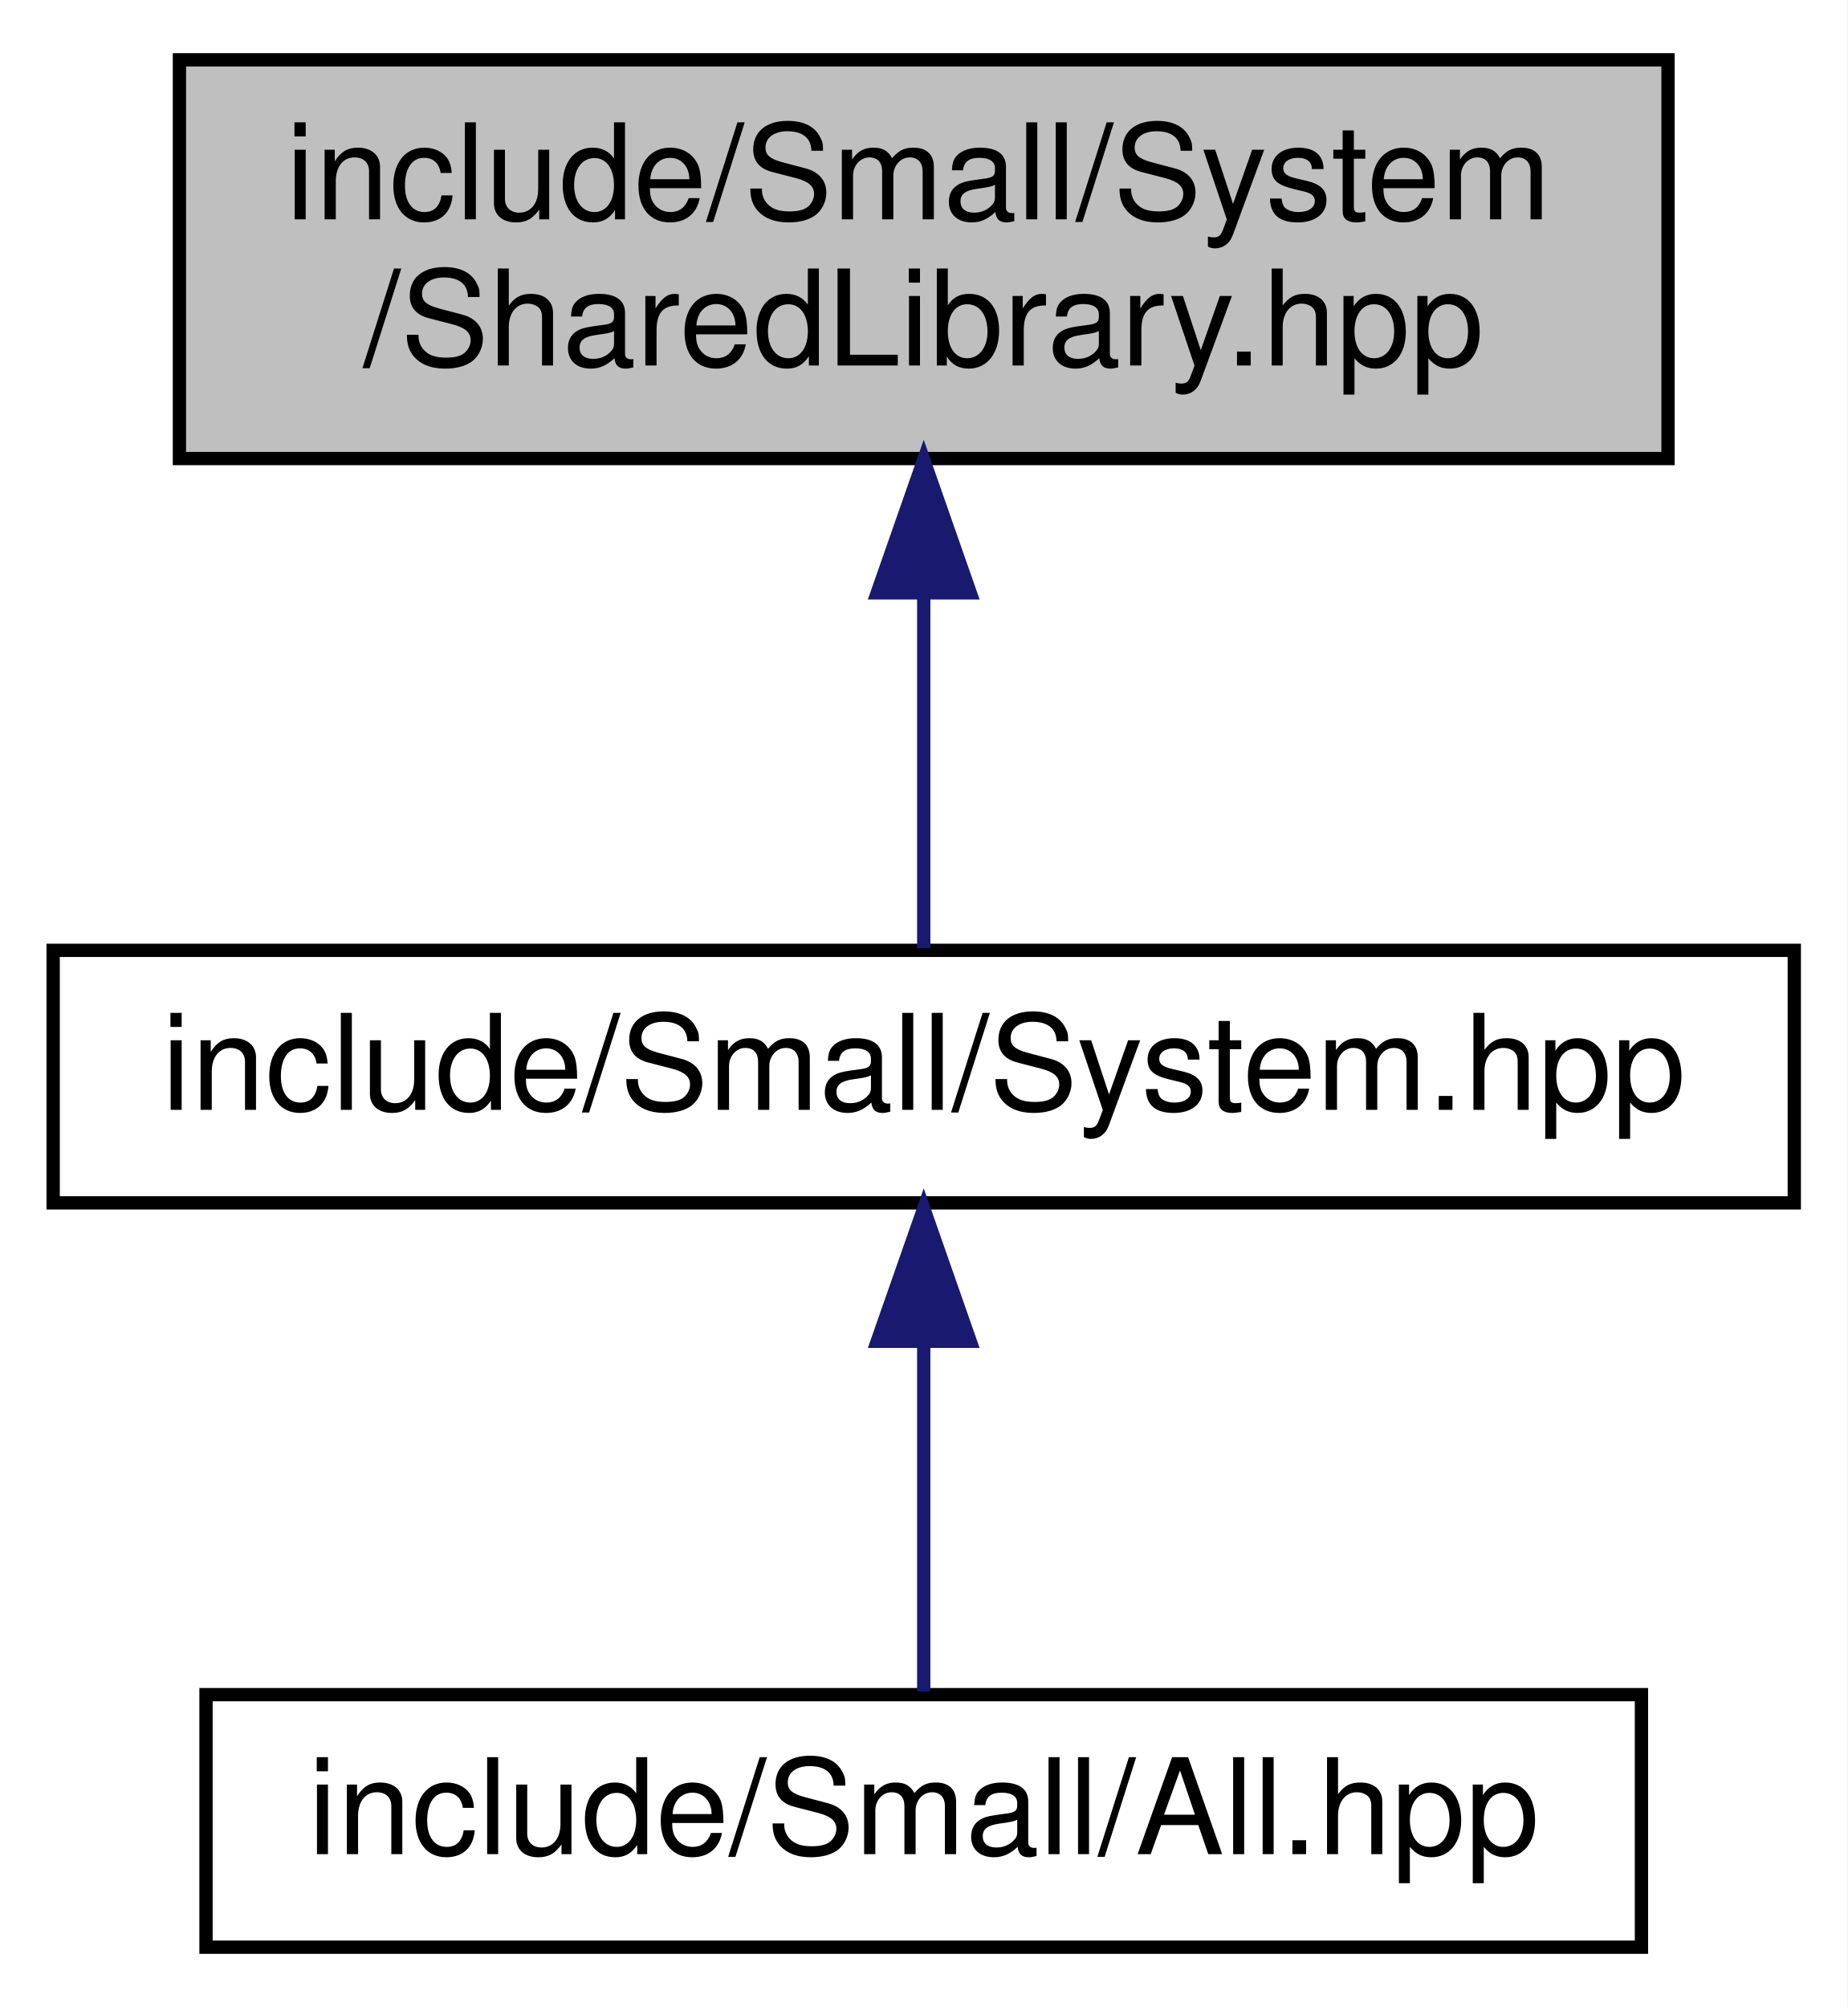
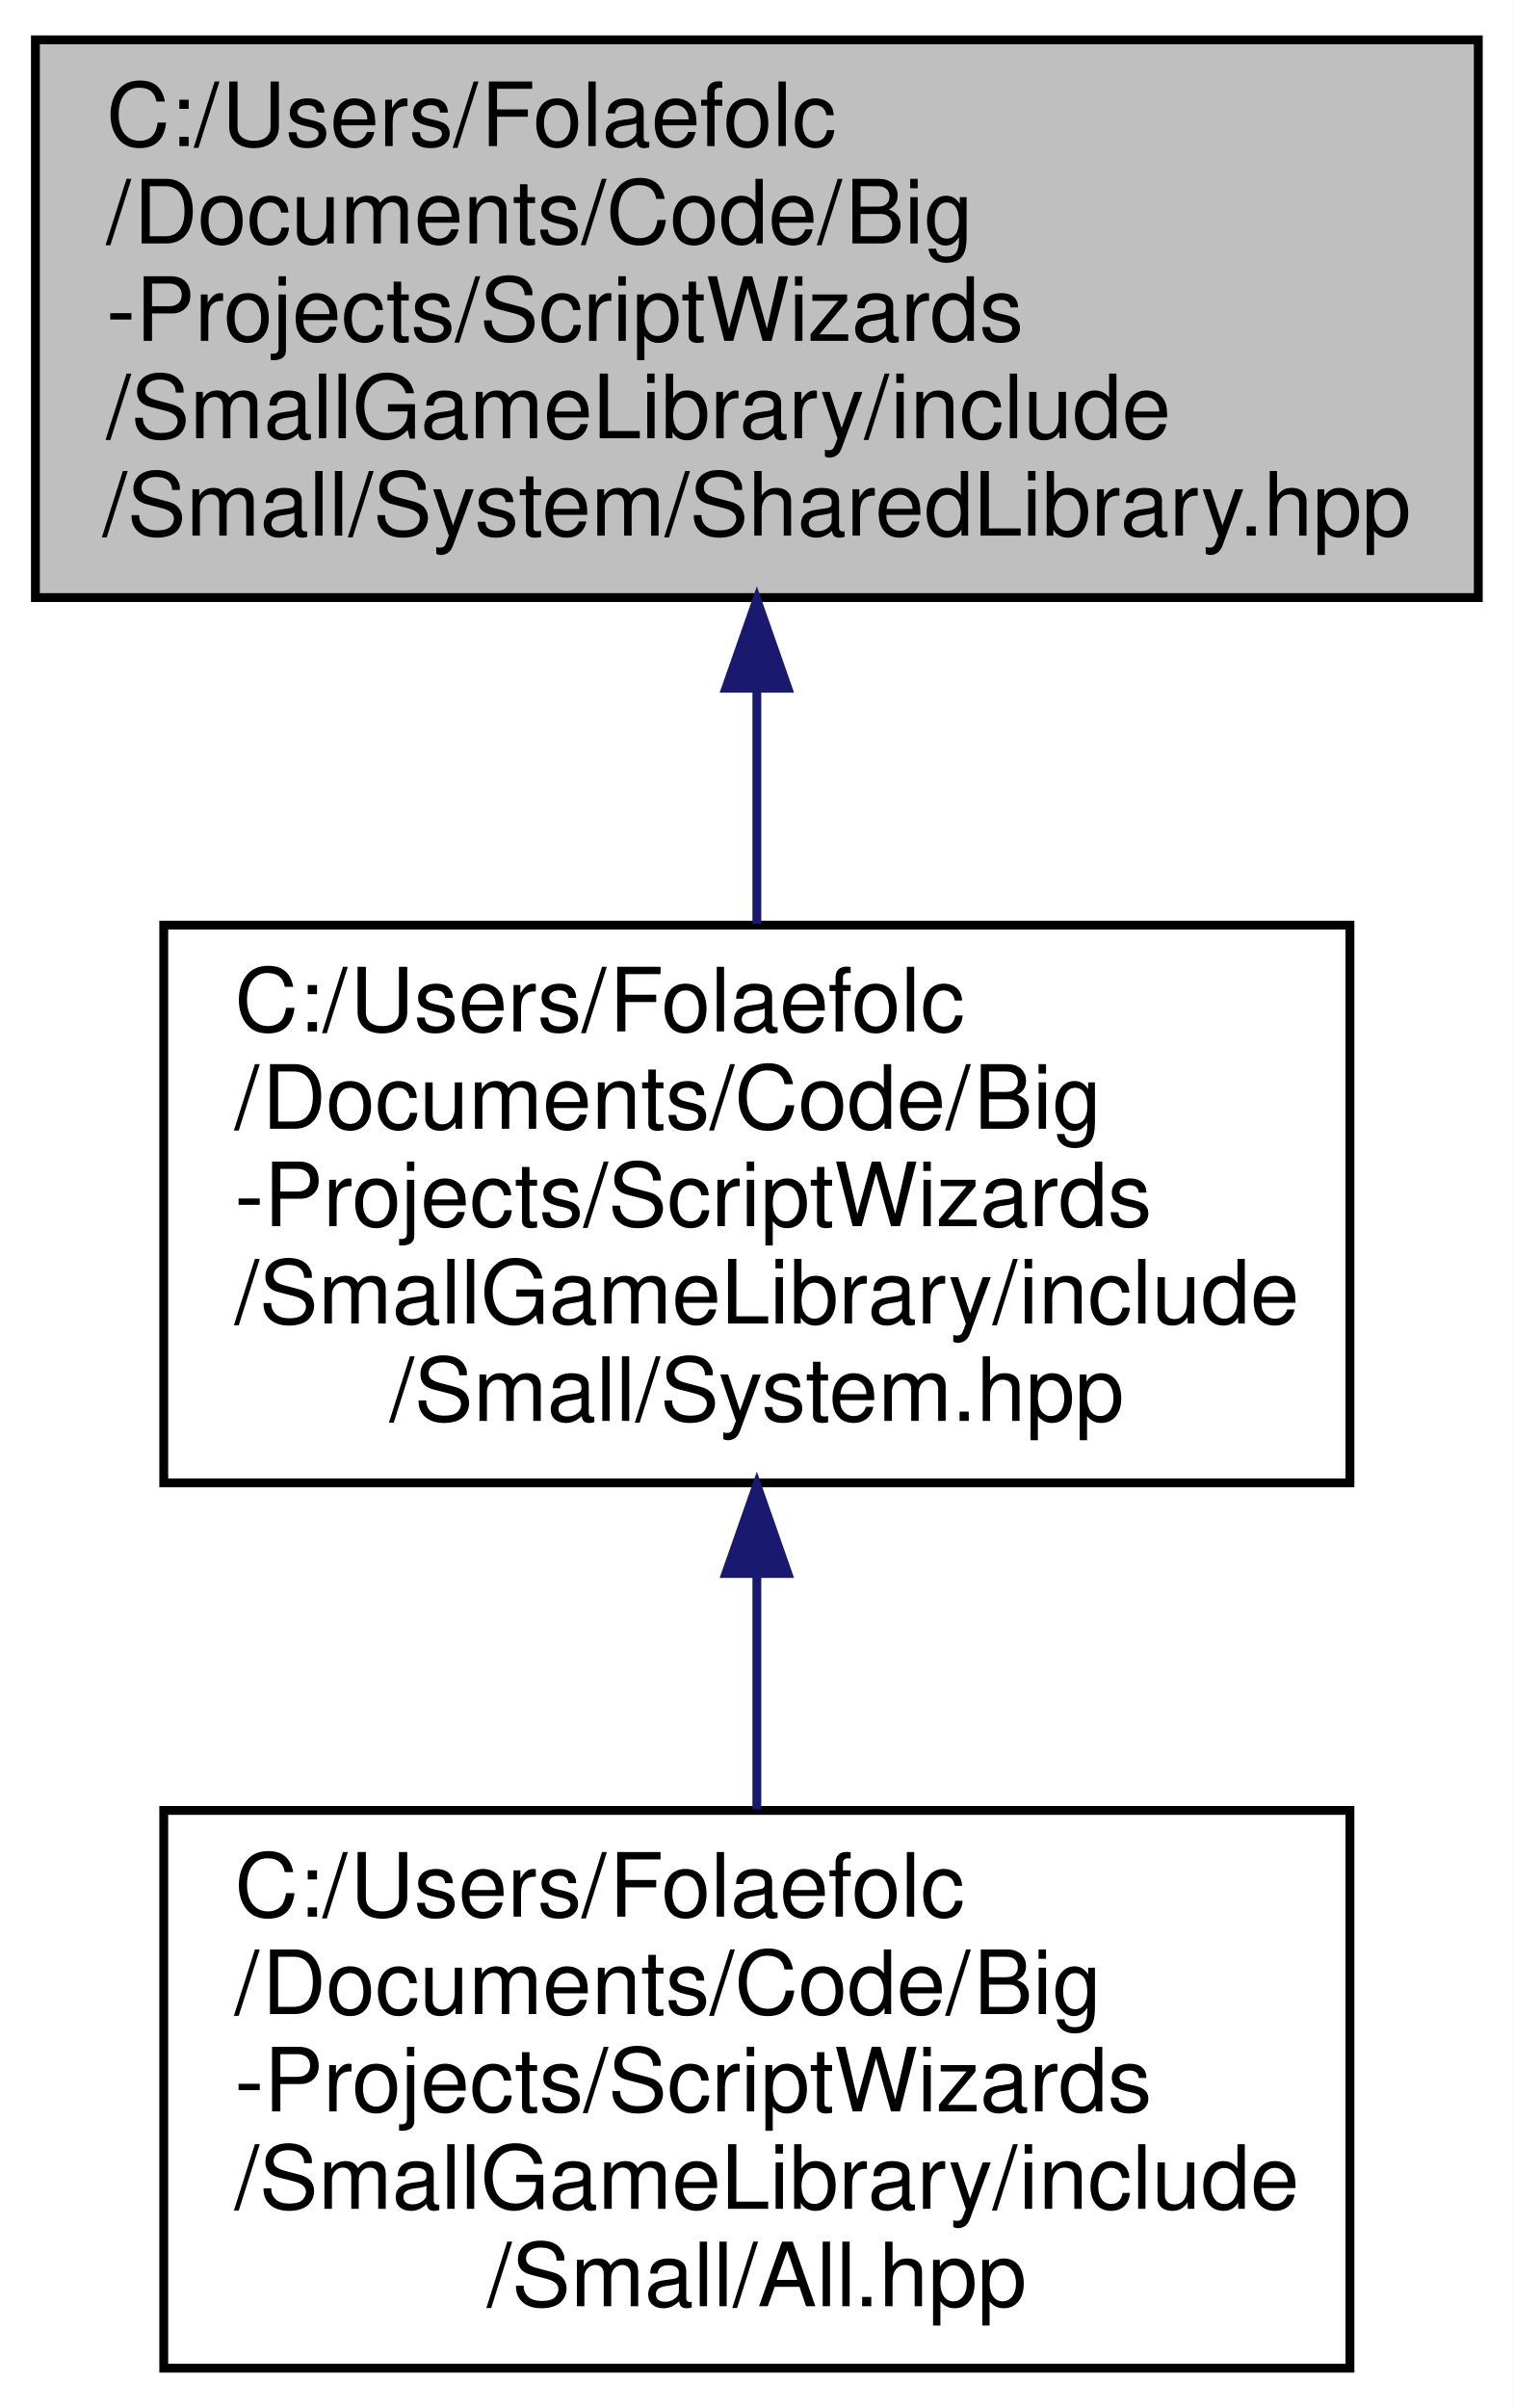
- <svg xmlns="http://www.w3.org/2000/svg" xmlns:xlink="http://www.w3.org/1999/xlink" width="139pt" height="151pt" viewBox="0.00 0.00 139.00 151.00">
-   <g id="graph0" class="graph" transform="scale(1 1) rotate(0) translate(4 147)">
-     <polygon fill="white" stroke="none" points="-4,4 -4,-147 135,-147 135,4 -4,4" />
+ <svg xmlns="http://www.w3.org/2000/svg" xmlns:xlink="http://www.w3.org/1999/xlink" width="171pt" height="272pt" viewBox="0.00 0.00 171.00 272.00">
+   <g id="graph0" class="graph" transform="scale(1 1) rotate(0) translate(4 268)">
+     <polygon fill="white" stroke="none" points="-4,4 -4,-268 167,-268 167,4 -4,4" />
    <g id="node1" class="node">
-       <polygon fill="#bfbfbf" stroke="black" points="9.5,-112.5 9.5,-142.5 121.5,-142.5 121.5,-112.5 9.5,-112.5" />
-       <text text-anchor="start" x="17.5" y="-130.5" font-family="Helvetica,sans-Serif" font-size="10.00">include/Small/System</text>
-       <text text-anchor="middle" x="65.5" y="-119.5" font-family="Helvetica,sans-Serif" font-size="10.00">/SharedLibrary.hpp</text>
+       <polygon fill="#bfbfbf" stroke="black" points="0,-200.5 0,-263.5 163,-263.5 163,-200.5 0,-200.5" />
+       <text text-anchor="start" x="8" y="-251.5" font-family="Helvetica,sans-Serif" font-size="10.00">C:/Users/Folaefolc</text>
+       <text text-anchor="start" x="8" y="-240.5" font-family="Helvetica,sans-Serif" font-size="10.00">/Documents/Code/Big</text>
+       <text text-anchor="start" x="8" y="-229.5" font-family="Helvetica,sans-Serif" font-size="10.00">-Projects/ScriptWizards</text>
+       <text text-anchor="start" x="8" y="-218.5" font-family="Helvetica,sans-Serif" font-size="10.00">/SmallGameLibrary/include</text>
+       <text text-anchor="middle" x="81.5" y="-207.5" font-family="Helvetica,sans-Serif" font-size="10.00">/Small/System/SharedLibrary.hpp</text>
    </g>
    <g id="node2" class="node">
      <g id="a_node2">
        <a xlink:href="../../d4/d25/System_8hpp.html" target="_top" xlink:title="Include all the files from the System folder. ">
-           <polygon fill="white" stroke="black" points="0,-56.5 0,-75.5 131,-75.5 131,-56.5 0,-56.5" />
-           <text text-anchor="middle" x="65.5" y="-63.5" font-family="Helvetica,sans-Serif" font-size="10.00">include/Small/System.hpp</text>
+           <polygon fill="white" stroke="black" points="14.5,-100.5 14.5,-163.5 148.5,-163.5 148.5,-100.5 14.5,-100.5" />
+           <text text-anchor="start" x="22.5" y="-151.5" font-family="Helvetica,sans-Serif" font-size="10.00">C:/Users/Folaefolc</text>
+           <text text-anchor="start" x="22.5" y="-140.5" font-family="Helvetica,sans-Serif" font-size="10.00">/Documents/Code/Big</text>
+           <text text-anchor="start" x="22.5" y="-129.5" font-family="Helvetica,sans-Serif" font-size="10.00">-Projects/ScriptWizards</text>
+           <text text-anchor="start" x="22.5" y="-118.5" font-family="Helvetica,sans-Serif" font-size="10.00">/SmallGameLibrary/include</text>
+           <text text-anchor="middle" x="81.5" y="-107.5" font-family="Helvetica,sans-Serif" font-size="10.00">/Small/System.hpp</text>
        </a>
      </g>
    </g>
    <g id="edge1" class="edge">
-       <path fill="none" stroke="midnightblue" d="M65.5,-102.289C65.5,-92.857 65.5,-82.655 65.5,-75.658" />
-       <polygon fill="midnightblue" stroke="midnightblue" points="62,-102.399 65.5,-112.399 69,-102.399 62,-102.399" />
+       <path fill="none" stroke="midnightblue" d="M81.5,-190.099C81.5,-181.238 81.5,-172.015 81.5,-163.63" />
+       <polygon fill="midnightblue" stroke="midnightblue" points="78,-190.261 81.5,-200.261 85,-190.261 78,-190.261" />
    </g>
    <g id="node3" class="node">
      <g id="a_node3">
        <a xlink:href="../../da/d41/All_8hpp.html" target="_top" xlink:title="Include the needed files to start a project using the library. ">
-           <polygon fill="white" stroke="black" points="11.5,-0.5 11.5,-19.5 119.5,-19.5 119.5,-0.5 11.5,-0.5" />
-           <text text-anchor="middle" x="65.5" y="-7.5" font-family="Helvetica,sans-Serif" font-size="10.00">include/Small/All.hpp</text>
+           <polygon fill="white" stroke="black" points="14.5,-0.5 14.5,-63.5 148.5,-63.5 148.5,-0.5 14.5,-0.5" />
+           <text text-anchor="start" x="22.5" y="-51.5" font-family="Helvetica,sans-Serif" font-size="10.00">C:/Users/Folaefolc</text>
+           <text text-anchor="start" x="22.5" y="-40.5" font-family="Helvetica,sans-Serif" font-size="10.00">/Documents/Code/Big</text>
+           <text text-anchor="start" x="22.5" y="-29.5" font-family="Helvetica,sans-Serif" font-size="10.00">-Projects/ScriptWizards</text>
+           <text text-anchor="start" x="22.5" y="-18.5" font-family="Helvetica,sans-Serif" font-size="10.00">/SmallGameLibrary/include</text>
+           <text text-anchor="middle" x="81.5" y="-7.5" font-family="Helvetica,sans-Serif" font-size="10.00">/Small/All.hpp</text>
        </a>
      </g>
    </g>
    <g id="edge2" class="edge">
-       <path fill="none" stroke="midnightblue" d="M65.5,-45.804C65.5,-36.91 65.5,-26.78 65.5,-19.751" />
-       <polygon fill="midnightblue" stroke="midnightblue" points="62,-46.083 65.5,-56.083 69,-46.083 62,-46.083" />
+       <path fill="none" stroke="midnightblue" d="M81.5,-90.099C81.5,-81.238 81.5,-72.014 81.5,-63.63" />
+       <polygon fill="midnightblue" stroke="midnightblue" points="78,-90.261 81.5,-100.261 85,-90.261 78,-90.261" />
    </g>
  </g>
</svg>
